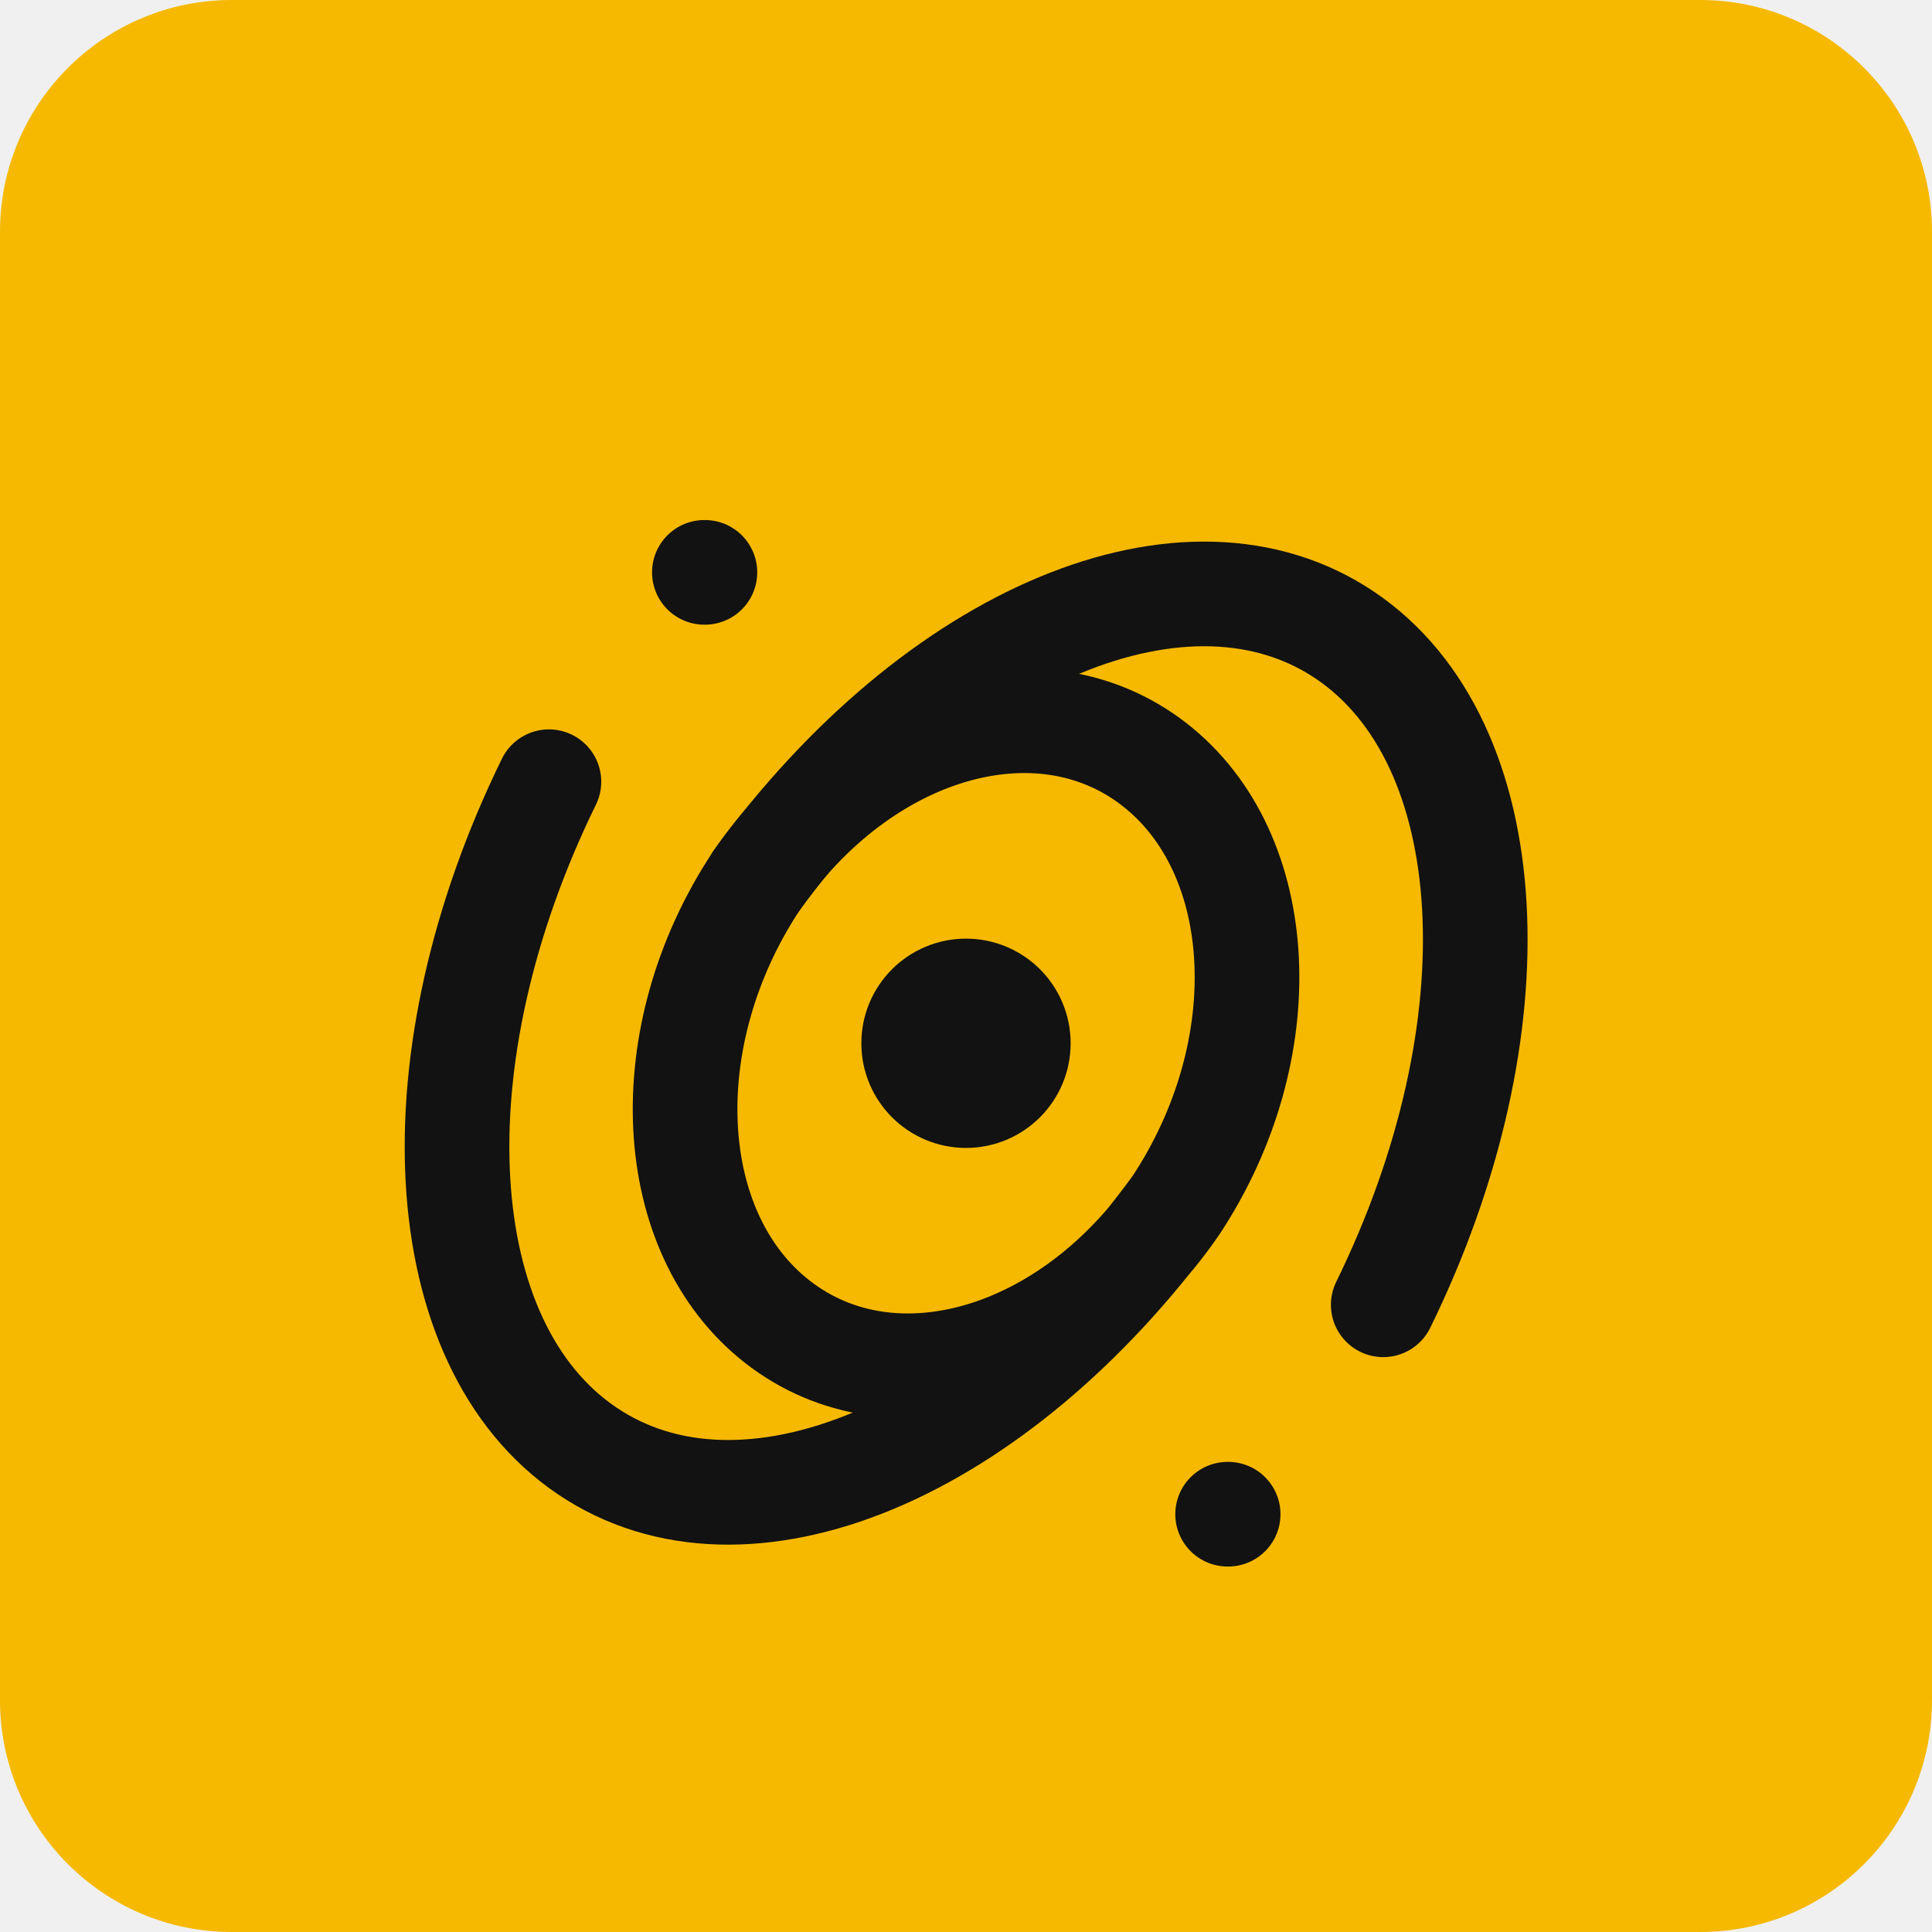
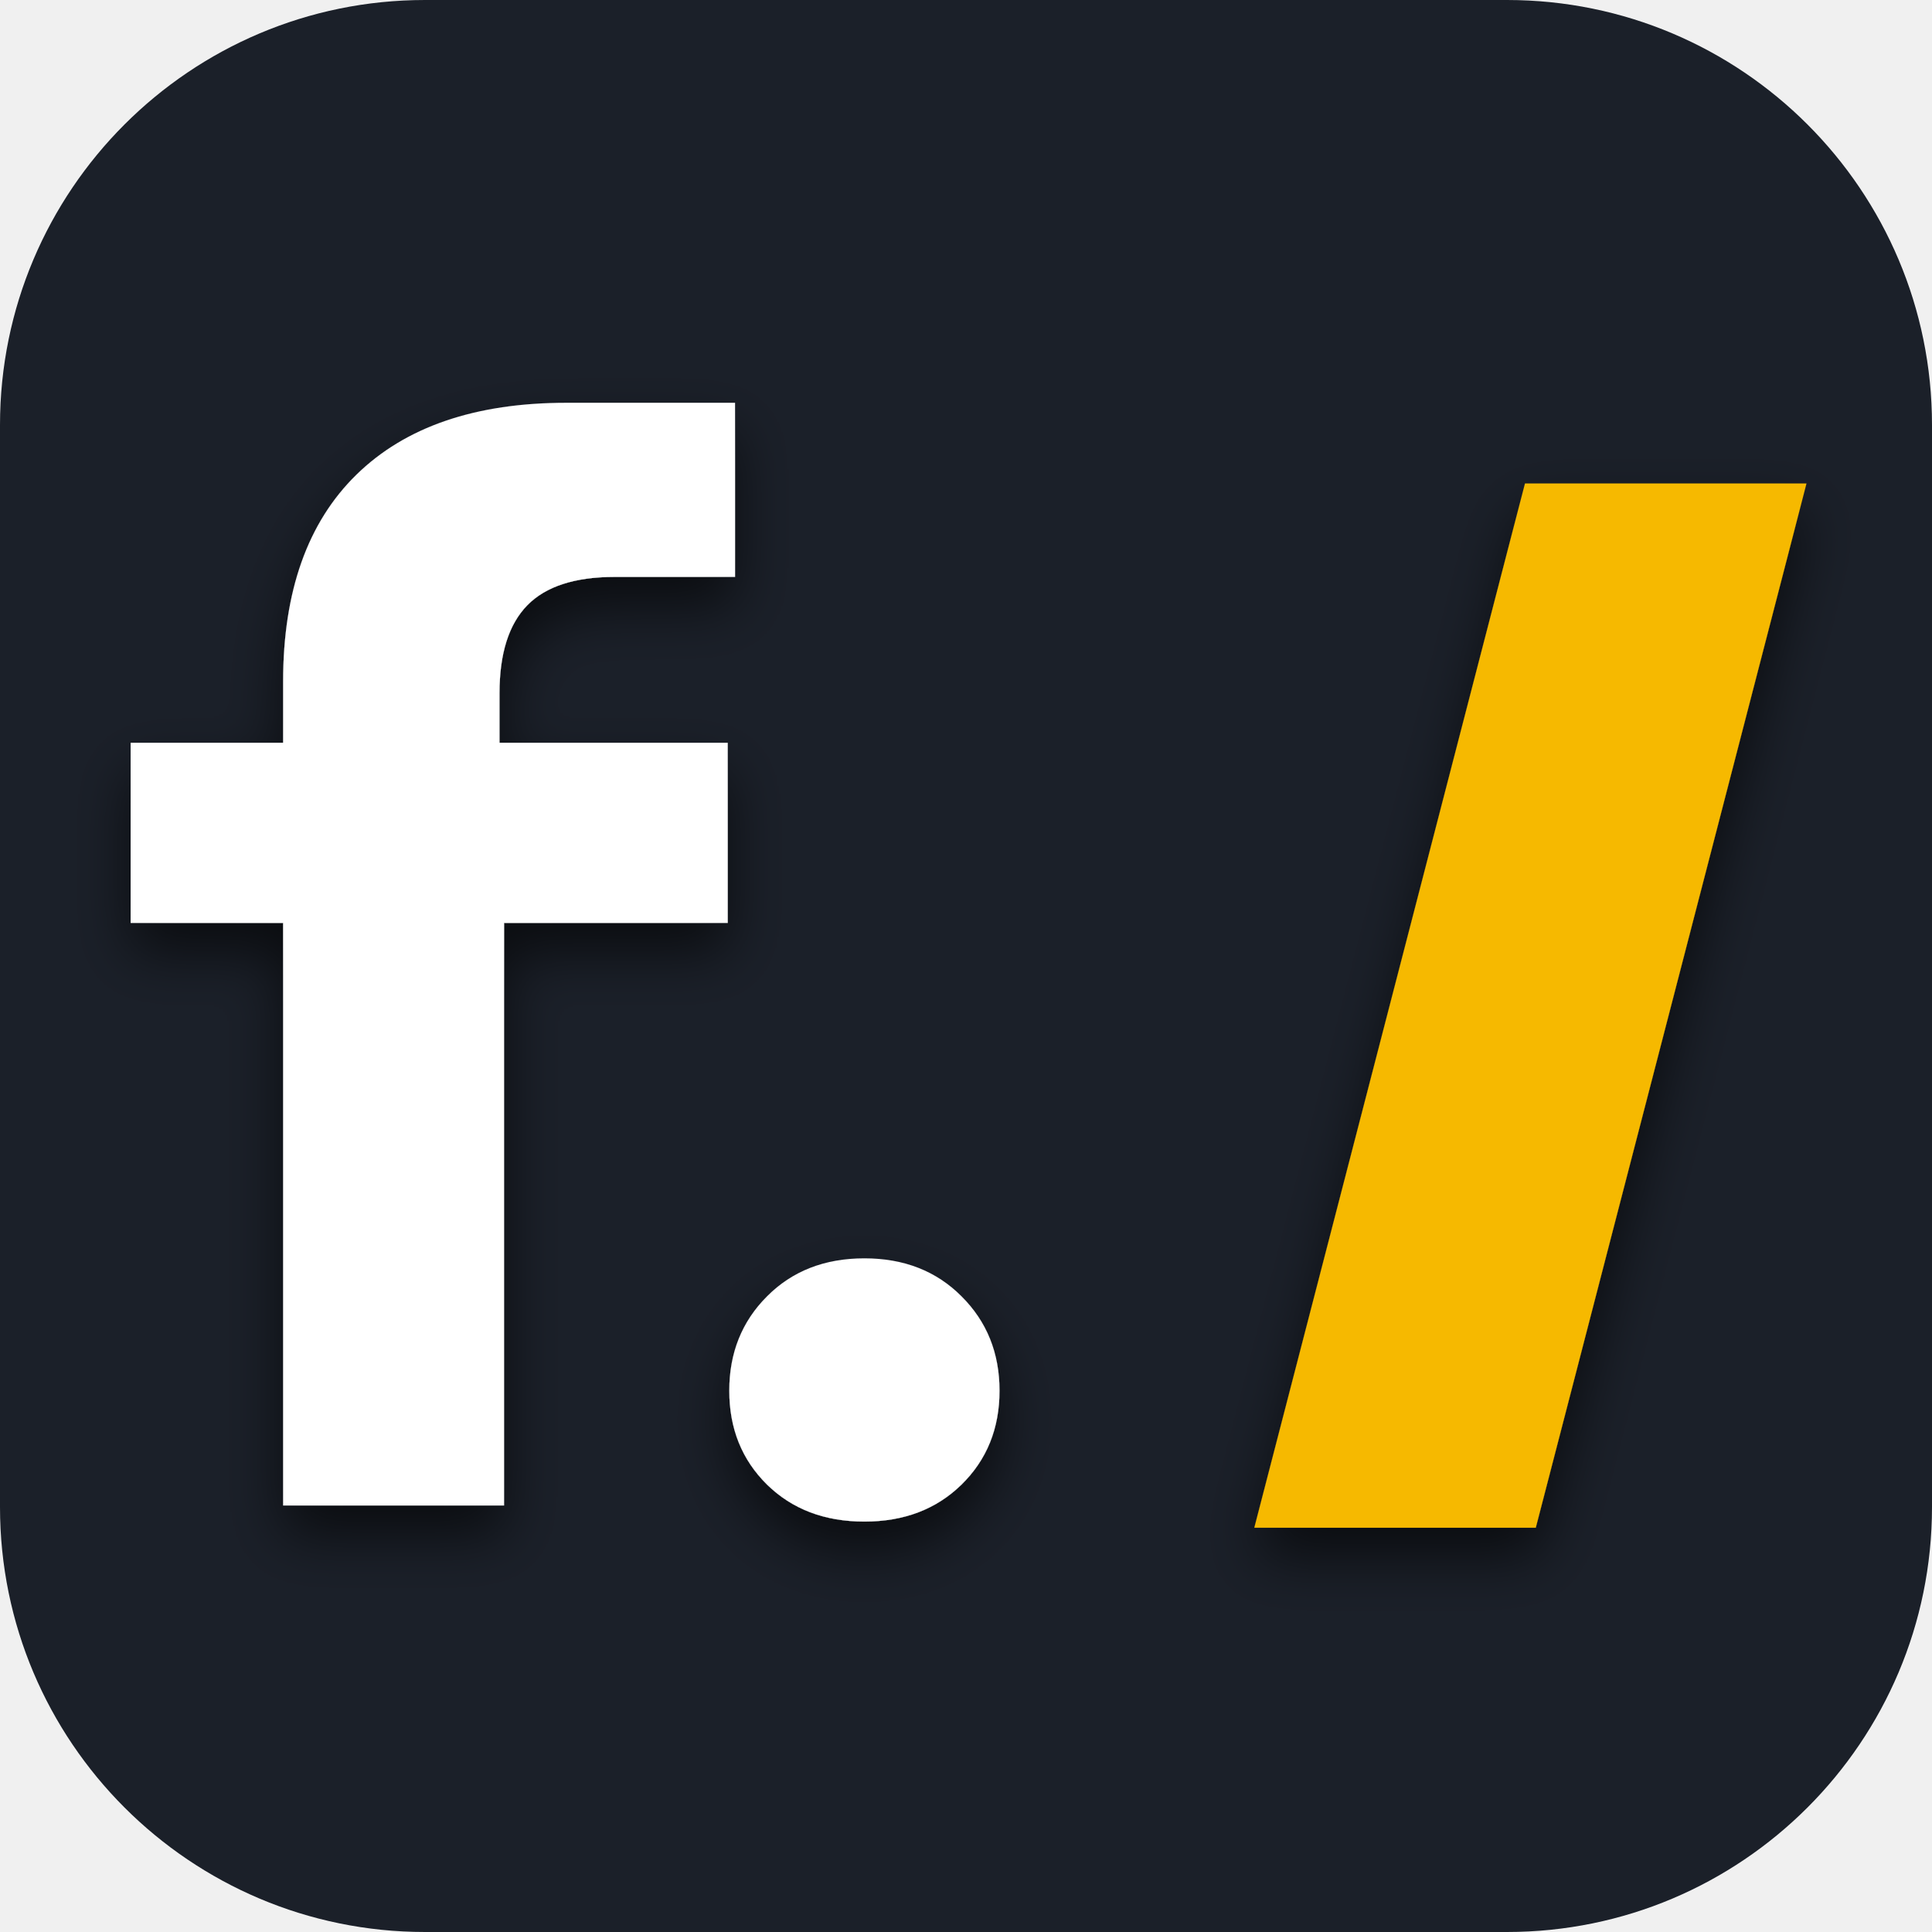
<svg xmlns="http://www.w3.org/2000/svg" viewBox="0 0 512 512" width="512" height="512">
  <defs>
    <clipPath id="bcfi-clip">
-       <rect width="512" height="512" rx="61.44" />
+       <rect width="512" height="512" rx="112.64" />
    </clipPath>
-     <filter id="bcfi-tint" filterUnits="userSpaceOnUse" x="-1024" y="-1024" width="2560" height="2560" color-interpolation-filters="sRGB">
-       <feFlood id="bcfi-flood" flood-color="#121212" />
-       <feComposite in2="SourceAlpha" operator="in" />
+     <filter id="bcfi-shadow" filterUnits="userSpaceOnUse" x="-1024" y="-1024" width="2560" height="2560" color-interpolation-filters="sRGB">
+       <feDropShadow dx="0" dy="7.68" stdDeviation="7.68" flood-color="#000000" flood-opacity="0.63" />
    </filter>
  </defs>
  <g clip-path="url(#bcfi-clip)">
-     <rect id="bcfi-bgr" width="512" height="512" fill="#f6b900" />
-     <g>
-       <g transform="translate(256 276.48) scale(1 1) rotate(0)">
-         <g filter="url(#bcfi-tint)">
-           <svg width="332.8" height="332.8" viewBox="0 0 24 24" fill="none" stroke="#000000" stroke-width="2" stroke-linecap="round" stroke-linejoin="round" x="-166.4" y="-166.4">
-             <path d="M16.005 15.108a5.041 6.52 28.25 00-8.008-6.217 5.041 6.52 28.25 008.008 6.217A11.884 7.288-60.76 014.029 7.001" />
-             <path d="M17 21h.01" />
-             <path d="M7 3h.01" />
-             <path d="M7.997 8.891a11.885 7.288-60.756 0111.977 8.107" />
-             <circle cx="12" cy="12" r="1" fill="#000000" />
+     <rect id="bcfi-bgr" width="512" height="512" fill="#1b2029" />
+     <g filter="url(#bcfi-shadow)">
+       <g transform="translate(256 256) scale(1 1) rotate(0)">
+         <g>
+           <svg width="445.44" zoomAndPan="magnify" viewBox="143.738 149.597 104.37 70.312" height="300.084" preserveAspectRatio="xMidYMid meet" version="1.0" x="-222.72" y="-150.042">
+             <defs>
+               <g />
+               <clipPath id="908264bd66">
+                 <path d="M 213.812 154.789 L 248.113 154.789 L 248.113 219.77 L 213.812 219.77 Z M 213.812 154.789 " clip-rule="nonzero" />
+               </clipPath>
+               <clipPath id="6160c84b8c">
+                 <path d="M 230.633 154.789 L 248.113 154.789 L 231.289 219.684 L 213.812 219.684 Z M 230.633 154.789 " clip-rule="nonzero" />
+               </clipPath>
+               <clipPath id="70067f83ae">
+                 <path d="M 0.812 0.789 L 35.113 0.789 L 35.113 65.77 L 0.812 65.77 Z M 0.812 0.789 " clip-rule="nonzero" />
+               </clipPath>
+               <clipPath id="f06c59ef05">
+                 <path d="M 17.633 0.789 L 35.113 0.789 L 18.289 65.684 L 0.812 65.684 Z M 17.633 0.789 " clip-rule="nonzero" />
+               </clipPath>
+               <clipPath id="ff71c405d6">
+                 <rect x="0" width="36" y="0" height="66" />
+               </clipPath>
+             </defs>
+             <g fill="#ffffff" fill-opacity="1">
+               <g transform="translate(141.9736, 218.25)">
+                 <g>
+                   <path d="M 11.547 -51.156 C 11.547 -56.75 13.062 -61.031 16.094 -64 C 19.133 -66.977 23.484 -68.469 29.141 -68.469 L 39.609 -68.469 L 39.609 -57.656 L 32.125 -57.656 C 29.656 -57.656 27.848 -57.066 26.703 -55.891 C 25.555 -54.711 24.984 -52.895 24.984 -50.438 L 24.984 -47.359 L 39.156 -47.359 L 39.156 -36.172 L 25.266 -36.172 L 25.266 0 L 11.547 0 L 11.547 -36.172 L 2.078 -36.172 L 2.078 -47.359 L 11.547 -47.359 Z M 11.547 -51.156 " />
+                 </g>
+               </g>
+             </g>
+             <g fill="#ffffff" fill-opacity="1">
+               <g transform="translate(177.5208, 218.25)">
+                 <g>
+                   <path d="M 12.094 1 C 9.625 1 7.609 0.234 6.047 -1.297 C 4.484 -2.836 3.703 -4.781 3.703 -7.125 C 3.703 -9.469 4.484 -11.422 6.047 -12.984 C 7.609 -14.555 9.625 -15.344 12.094 -15.344 C 14.551 -15.344 16.562 -14.555 18.125 -12.984 C 19.695 -11.422 20.484 -9.469 20.484 -7.125 C 20.484 -4.781 19.695 -2.836 18.125 -1.297 C 16.562 0.234 14.551 1 12.094 1 Z M 12.094 1 " />
+                 </g>
+               </g>
+             </g>
+             <g clip-path="url(#908264bd66)">
+               <g clip-path="url(#6160c84b8c)">
+                 <g transform="matrix(1, 0, 0, 1, 213, 154)">
+                   <g clip-path="url(#ff71c405d6)">
+                     <g clip-path="url(#70067f83ae)">
+                       <g clip-path="url(#f06c59ef05)">
+                         <path fill="#f6b900" d="M 0.812 0.789 L 35.113 0.789 L 35.113 65.633 L 0.812 65.633 Z M 0.812 0.789 " fill-opacity="1" fill-rule="nonzero" />
+                       </g>
+                     </g>
+                   </g>
+                 </g>
+               </g>
+             </g>
          </svg>
        </g>
      </g>
    </g>
  </g>
</svg>
